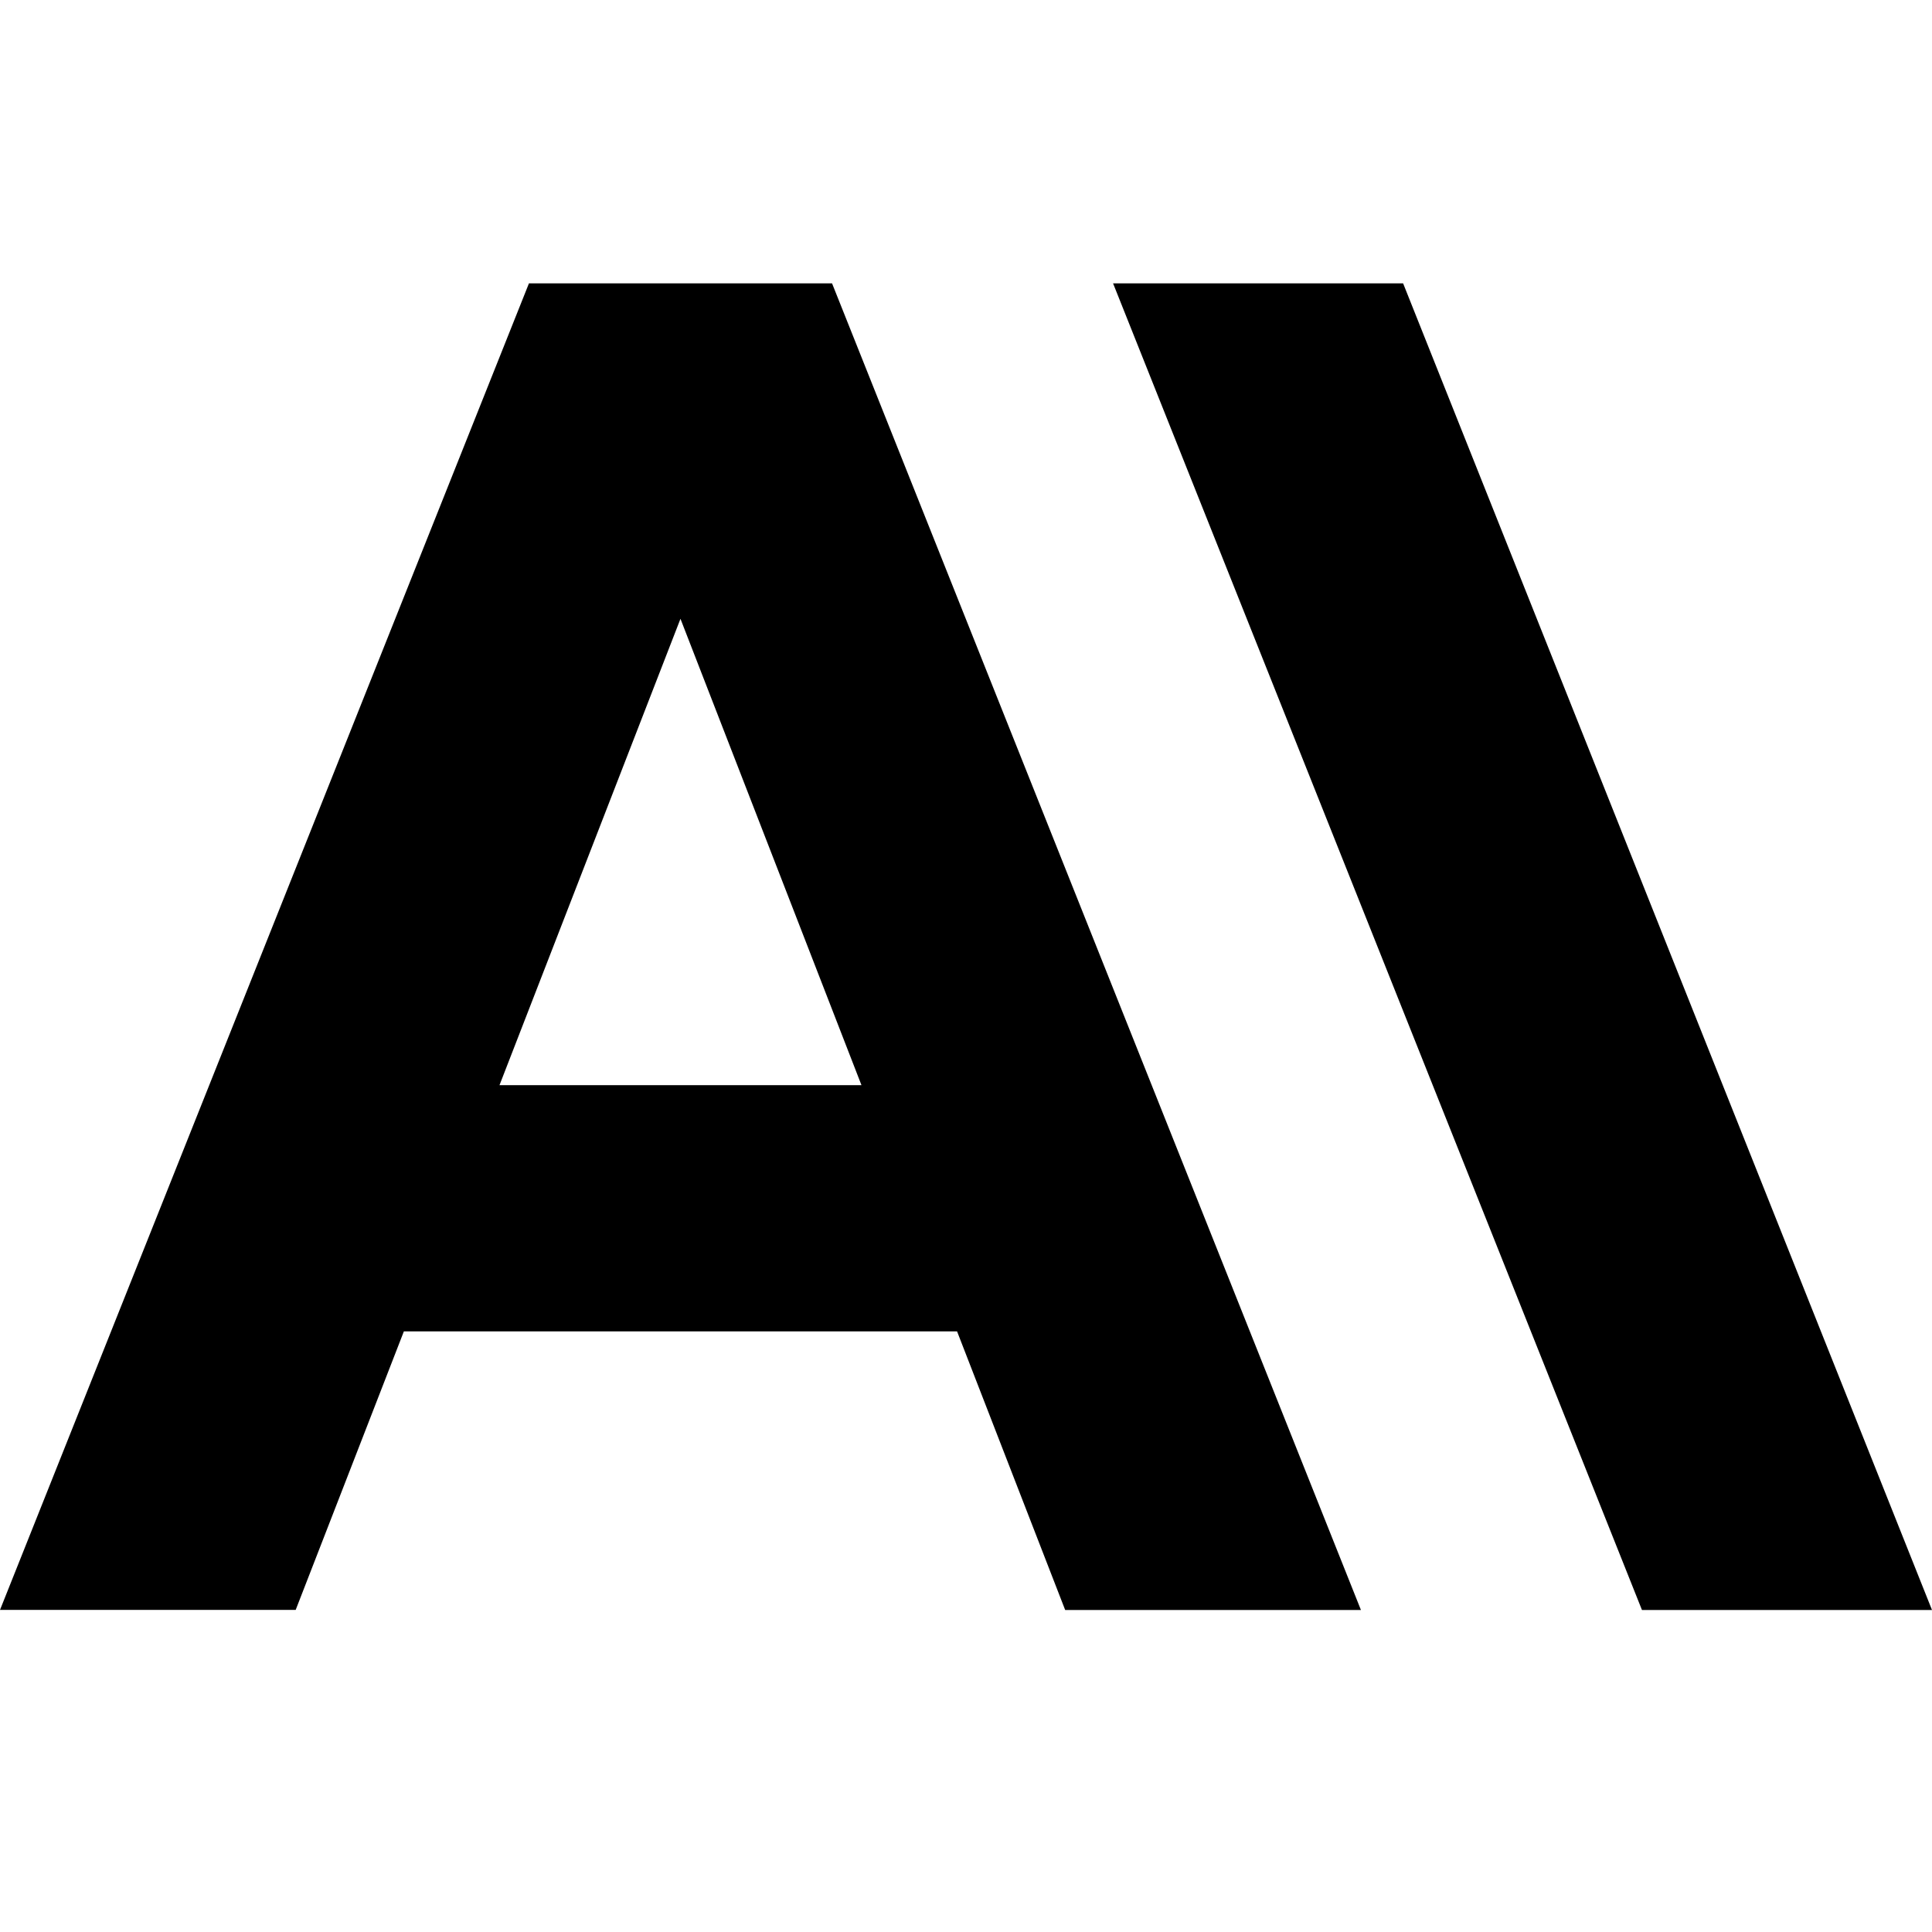
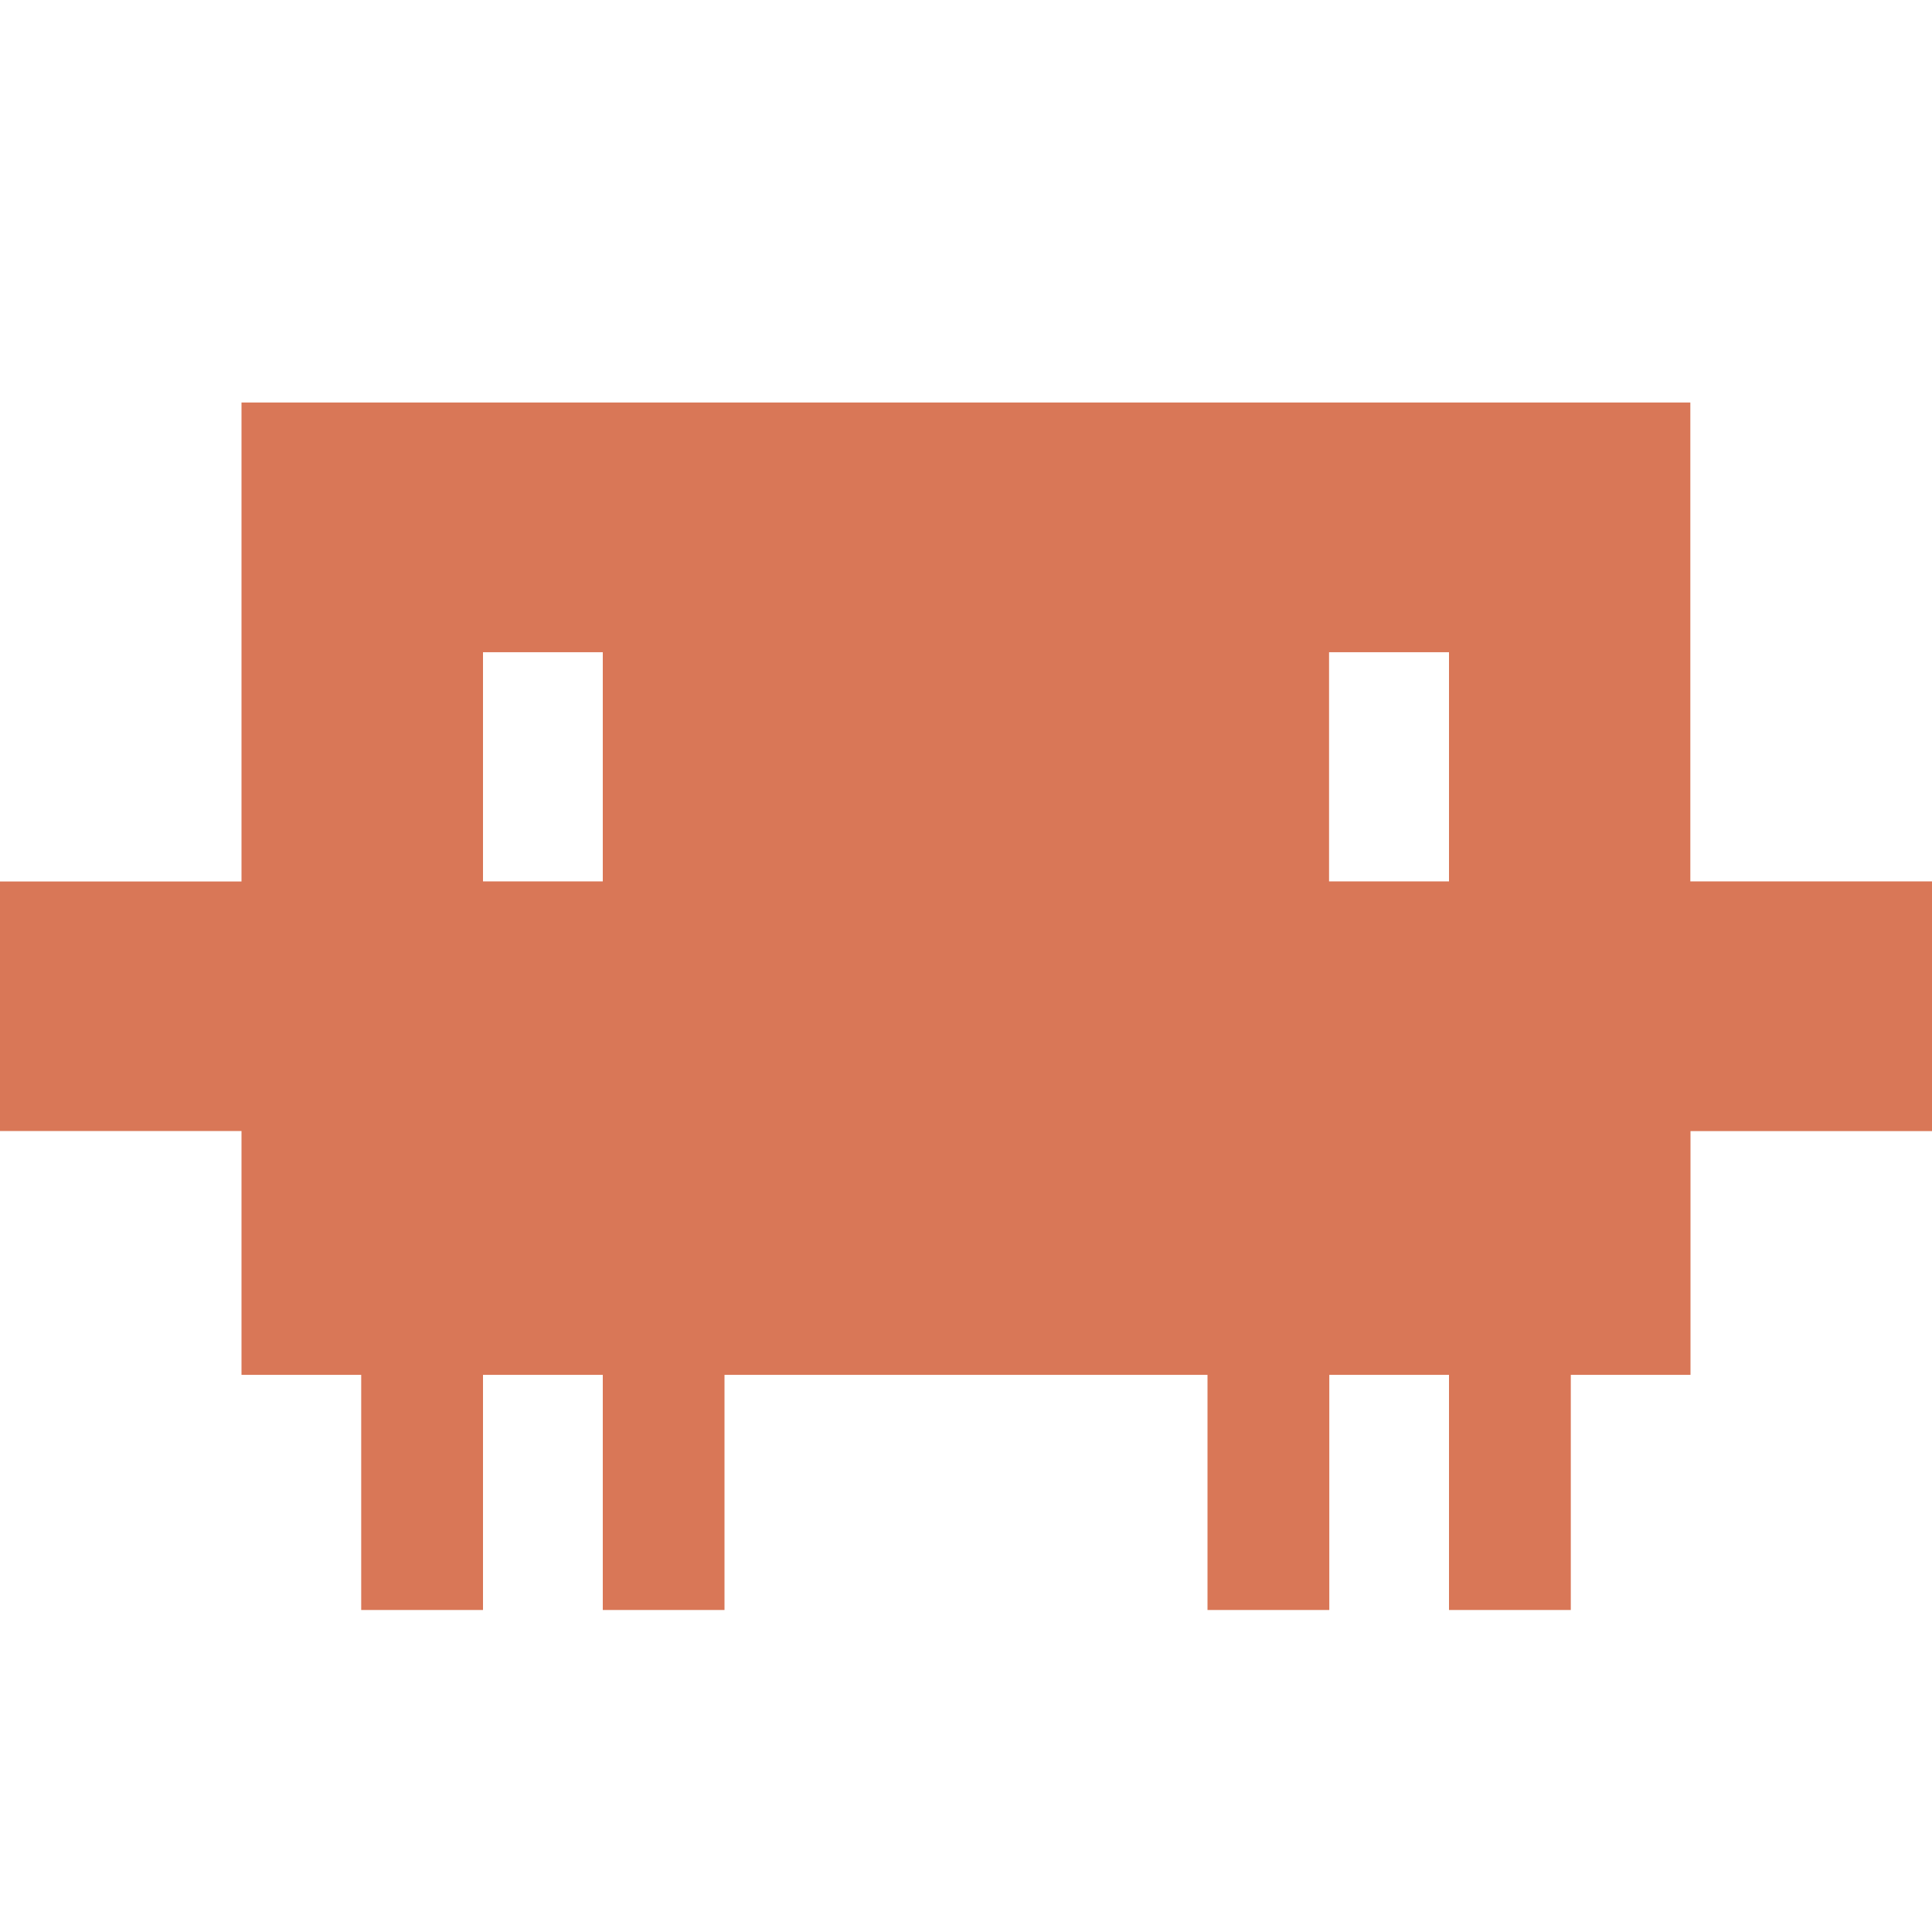
- <svg xmlns="http://www.w3.org/2000/svg" fill="#000" fill-rule="evenodd" style="flex:none;line-height:1" viewBox="0 0 24 24" width="1em">
-   <path d="M13.827 3.52h3.603L24 20h-3.603l-6.57-16.48zm-7.258 0h3.767L16.906 20h-3.674l-1.343-3.461H5.017l-1.344 3.46H0L6.57 3.522zm4.132 9.959L8.453 7.687 6.205 13.48H10.7z" />
+ <svg xmlns="http://www.w3.org/2000/svg" viewBox="0 0 24 24">
+   <path clip-rule="evenodd" d="M20.998 10.949H24v3.102h-3v3.028h-1.487V20H18v-2.921h-1.487V20H15v-2.921H9V20H7.488v-2.921H6V20H4.487v-2.921H3V14.05H0V10.95h3V5h17.998v5.949zM6 10.949h1.488V8.102H6v2.847zm10.51 0H18V8.102h-1.49v2.847z" fill="#D97757" fill-rule="evenodd" />
</svg>
